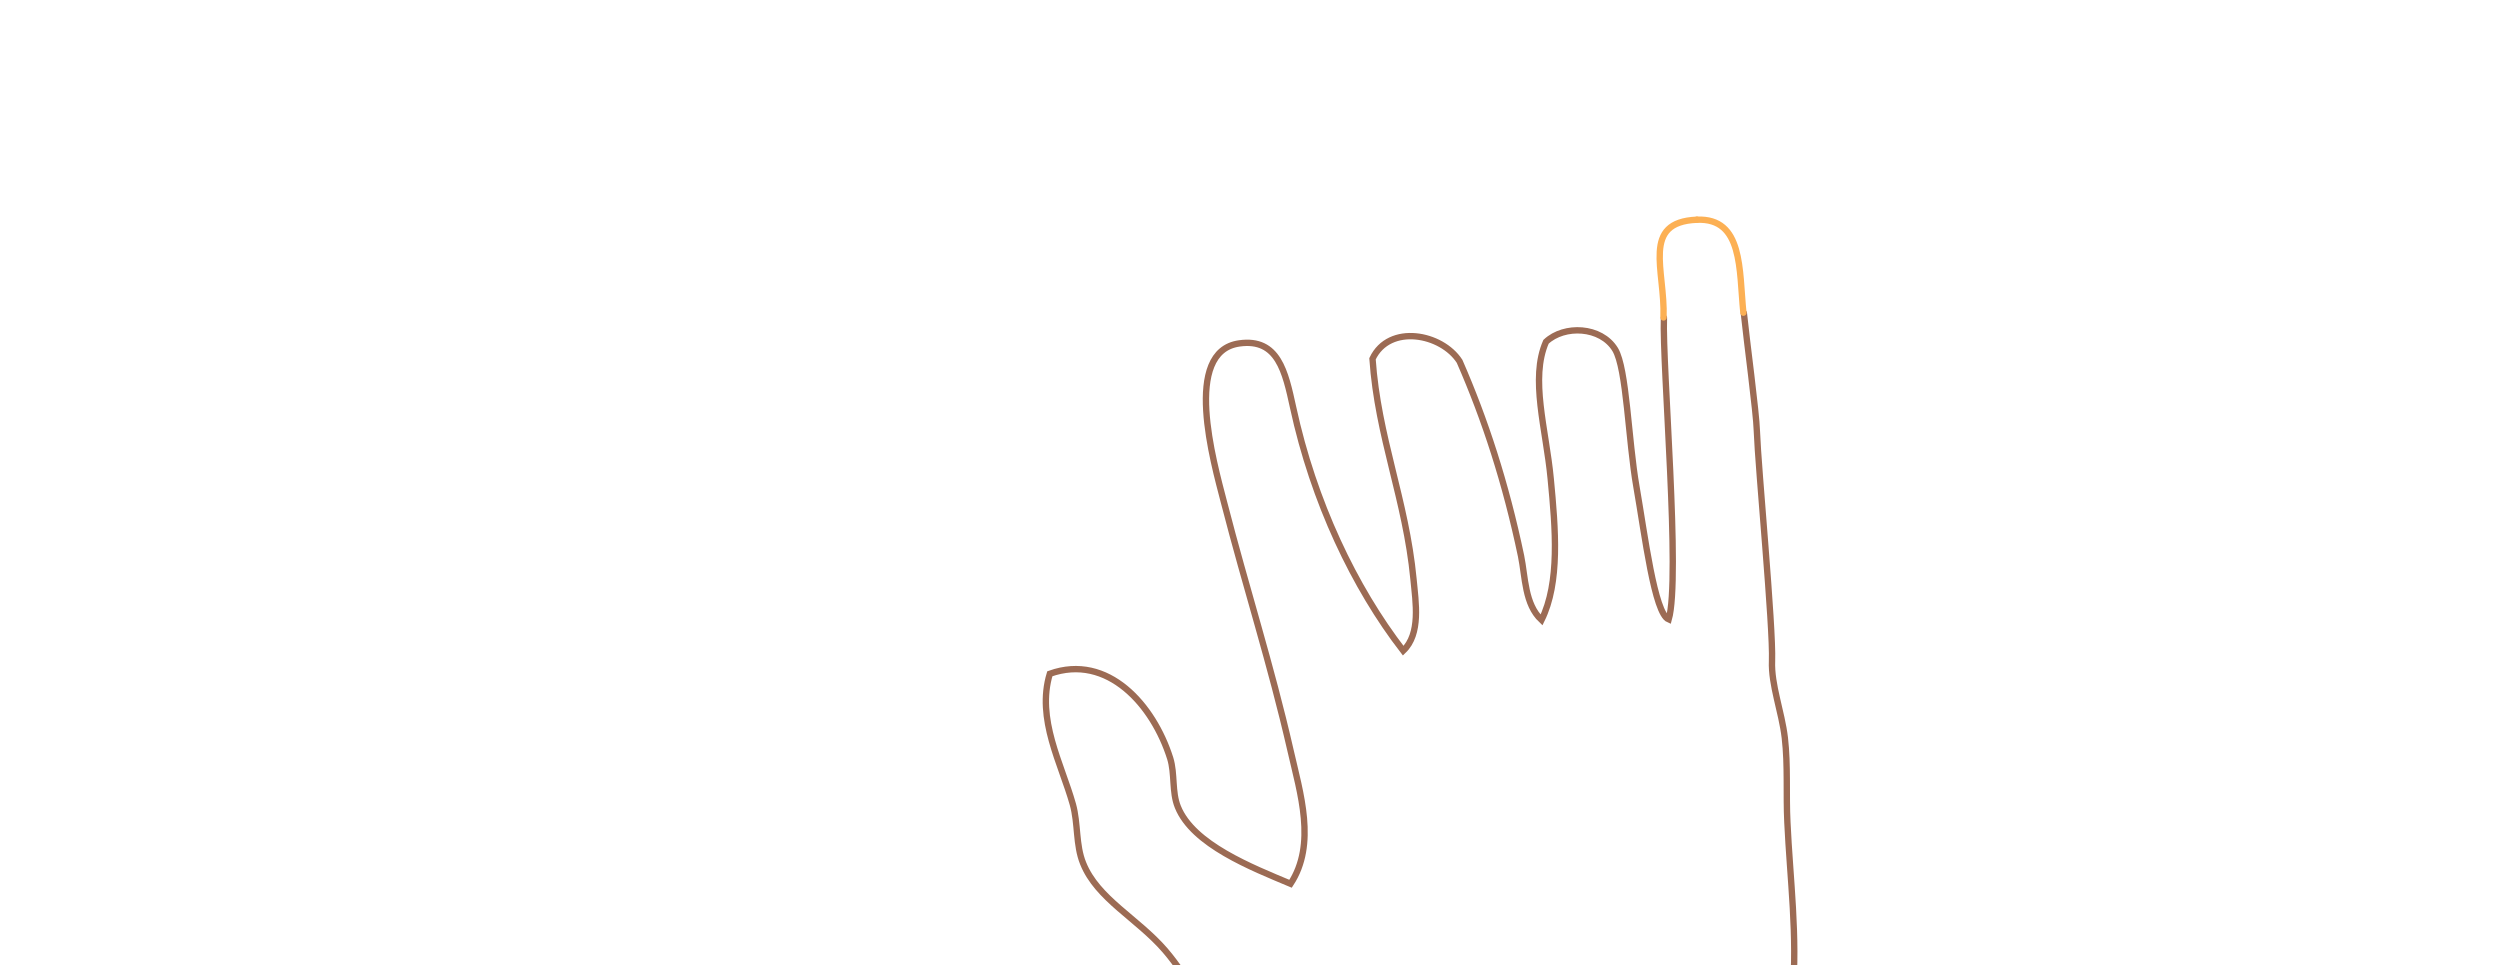
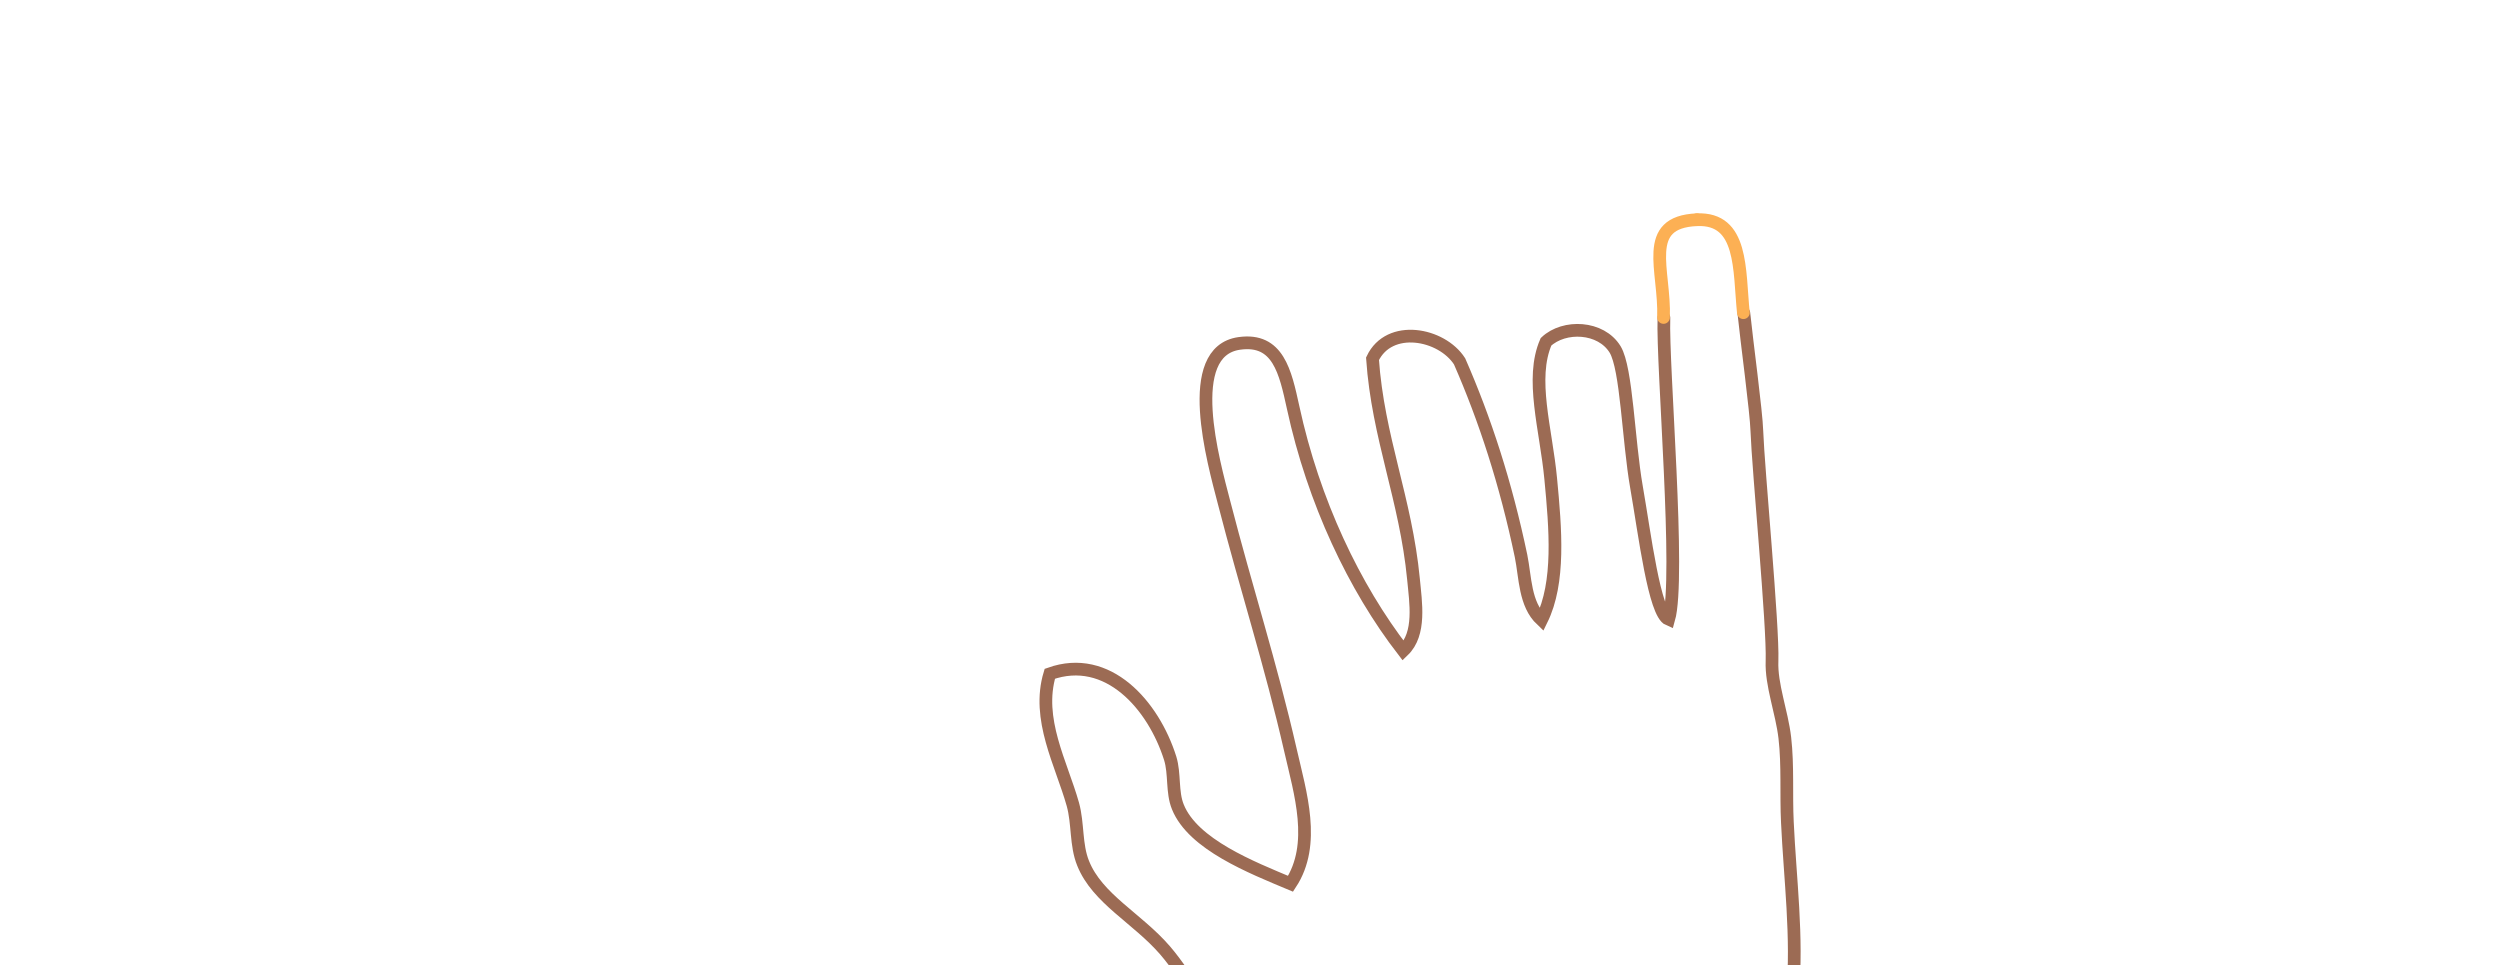
<svg xmlns="http://www.w3.org/2000/svg" enable-background="new 322.969 -233.465 3146 1214" x="0px" y="0px" viewBox="322.969 -233.465 3146 1214" version="1.1" height="1214px" xml:space="preserve" width="3146px">
  <defs />
  <g id="XMLID_56_">
    <g />
    <g>
-       <path stroke-linecap="round" d="M2517.426,160.535    c3.356,33.302,15.711,124.479,16.382,148.515c1.611,46.461,20.68,246.54,19.068,289.242    c-1.209,30.078,12.219,63.648,16.113,96.682c4.028,35.048,1.478,71.304,3.223,106.351c3.223,70.095,13.025,145.292,6.445,215.924    c-1.88,19.068-11.146,38.404-12.891,58.01c-3.76,38.807,8.729,81.911,16.113,125.687    c45.521,270.442,88.626,583.048,125.688,854.027c-118.704,41.492-268.025,69.289-425.402,61.232    c-40.553-243.184-74.929-508.12-109.573-767.014c-5.237-38.27-6.445-81.239-19.336-103.128    c-13.16-21.888-41.493-23.096-70.9-38.673c-29.005-15.174-60.964-48.072-99.905-74.123    c-38.271-25.513-85.403-42.164-109.574-61.231c-29.542-23.231-53.309-74.258-83.791-109.573    c-35.047-40.554-85.269-64.858-103.128-109.573c-9.399-23.097-6.177-49.953-12.891-74.123    c-14.502-51.564-46.192-107.425-29.004-164.36c72.915-26.051,130.387,39.479,151.469,106.351    c6.043,19.471,2.014,42.567,9.668,61.232c19.068,47.267,92.922,76.137,141.801,96.682c32.765-49.818,12.085-114.541,0-167.582    c-25.11-109.842-55.458-202.63-83.792-312.606c-13.16-50.758-52.638-189.739,19.336-199.81    c48.878-6.849,57.875,35.853,67.678,80.568c25.782,118.973,77.077,226.532,138.578,306.161    c22.29-21.351,15.711-60.561,12.891-90.236c-9.668-100.442-44.716-177.923-51.563-277.156    c21.082-44.447,87.014-31.825,109.573,3.223c31.959,72.915,58.144,153.215,77.346,244.929c5.505,26.99,4.565,60.561,25.782,80.568    c23.364-47.401,17.591-114.676,11.548-177.788c-5.908-62.575-26.185-125.821-5.908-172.282    c22.827-21.485,69.154-19.605,87.014,9.668c14.503,24.037,16.517,114.139,26.856,173.223    c10.474,59.89,22.559,158.988,40.553,166.509c15.039-52.504-8.191-318.515-6.043-379.613" stroke-width="8" stroke="#9C6B54" fill="none" />
+       <path stroke-linecap="round" d="M2517.426,160.535    c3.356,33.302,15.711,124.479,16.382,148.515c1.611,46.461,20.68,246.54,19.068,289.242    c-1.209,30.078,12.219,63.648,16.113,96.682c4.028,35.048,1.478,71.304,3.223,106.351c3.223,70.095,13.025,145.292,6.445,215.924    c-1.88,19.068-11.146,38.404-12.891,58.01c-3.76,38.807,8.729,81.911,16.113,125.687    c45.521,270.442,88.626,583.048,125.688,854.027c-118.704,41.492-268.025,69.289-425.402,61.232    c-40.553-243.184-74.929-508.12-109.573-767.014c-5.237-38.27-6.445-81.239-19.336-103.128    c-13.16-21.888-41.493-23.096-70.9-38.673c-29.005-15.174-60.964-48.072-99.905-74.123    c-38.271-25.513-85.403-42.164-109.574-61.231c-29.542-23.231-53.309-74.258-83.791-109.573    c-35.047-40.554-85.269-64.858-103.128-109.573c-9.399-23.097-6.177-49.953-12.891-74.123    c-14.502-51.564-46.192-107.425-29.004-164.36c72.915-26.051,130.387,39.479,151.469,106.351    c6.043,19.471,2.014,42.567,9.668,61.232c19.068,47.267,92.922,76.137,141.801,96.682c32.765-49.818,12.085-114.541,0-167.582    c-25.11-109.842-55.458-202.63-83.792-312.606c-13.16-50.758-52.638-189.739,19.336-199.81    c48.878-6.849,57.875,35.853,67.678,80.568c25.782,118.973,77.077,226.532,138.578,306.161    c22.29-21.351,15.711-60.561,12.891-90.236c-9.668-100.442-44.716-177.923-51.563-277.156    c21.082-44.447,87.014-31.825,109.573,3.223c31.959,72.915,58.144,153.215,77.346,244.929c5.505,26.99,4.565,60.561,25.782,80.568    c23.364-47.401,17.591-114.676,11.548-177.788c-5.908-62.575-26.185-125.821-5.908-172.282    c22.827-21.485,69.154-19.605,87.014,9.668c14.503,24.037,16.517,114.139,26.856,173.223    c10.474,59.89,22.559,158.988,40.553,166.509c15.039-52.504-8.191-318.515-6.043-379.613" stroke-width="16" stroke="#9C6B54" fill="none" />
    </g>
  </g>
-   <path stroke-linecap="round" d="M2458.335,43.031  c58.363-2.484,52.979,63.095,58.498,116.994" stroke-width="8" stroke="#FCB054" fill="none" />
-   <path stroke-linecap="round" d="M2416.337,166.023  c2.162-59.602-28.498-119.992,41.998-122.992" stroke-width="8" stroke="#FCB054" fill="none" />
+   <path stroke-linecap="round" d="M2458.335,43.031  c58.363-2.484,52.979,63.095,58.498,116.994" stroke-width="16" stroke="#FCB054" fill="none" />
+   <path stroke-linecap="round" d="M2416.337,166.023  c2.162-59.602-28.498-119.992,41.998-122.992" stroke-width="16" stroke="#FCB054" fill="none" />
</svg>
